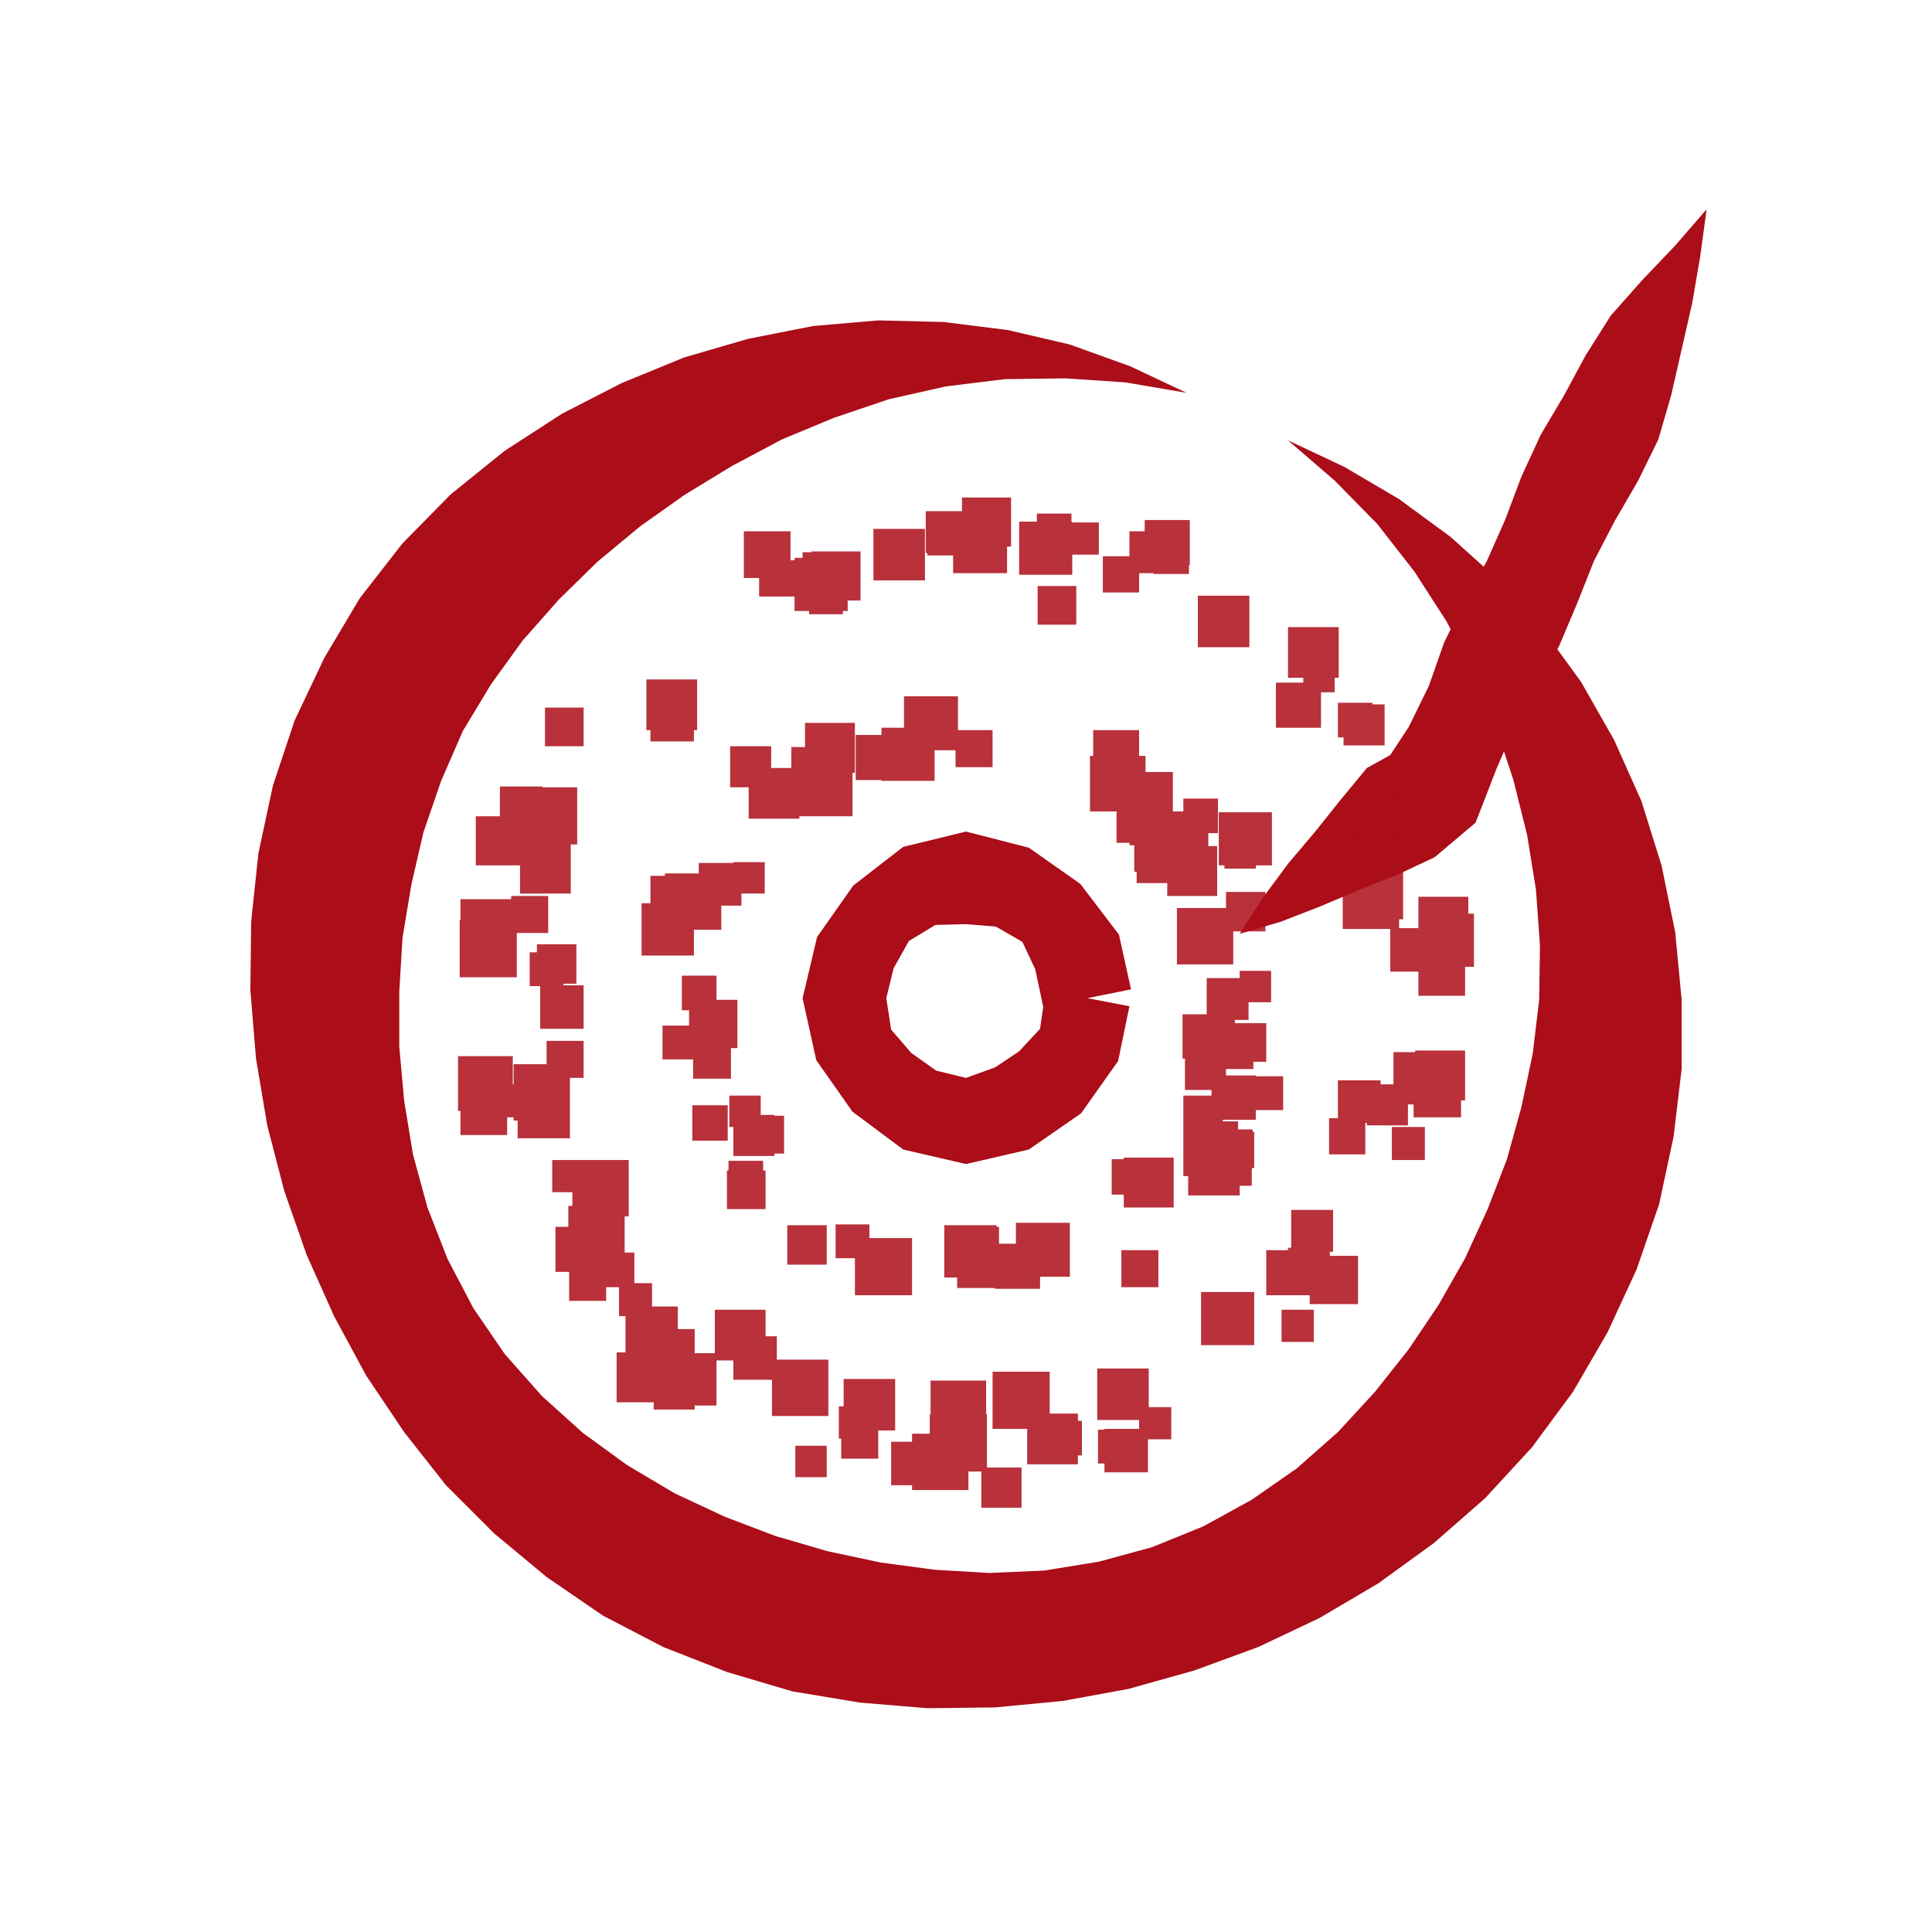
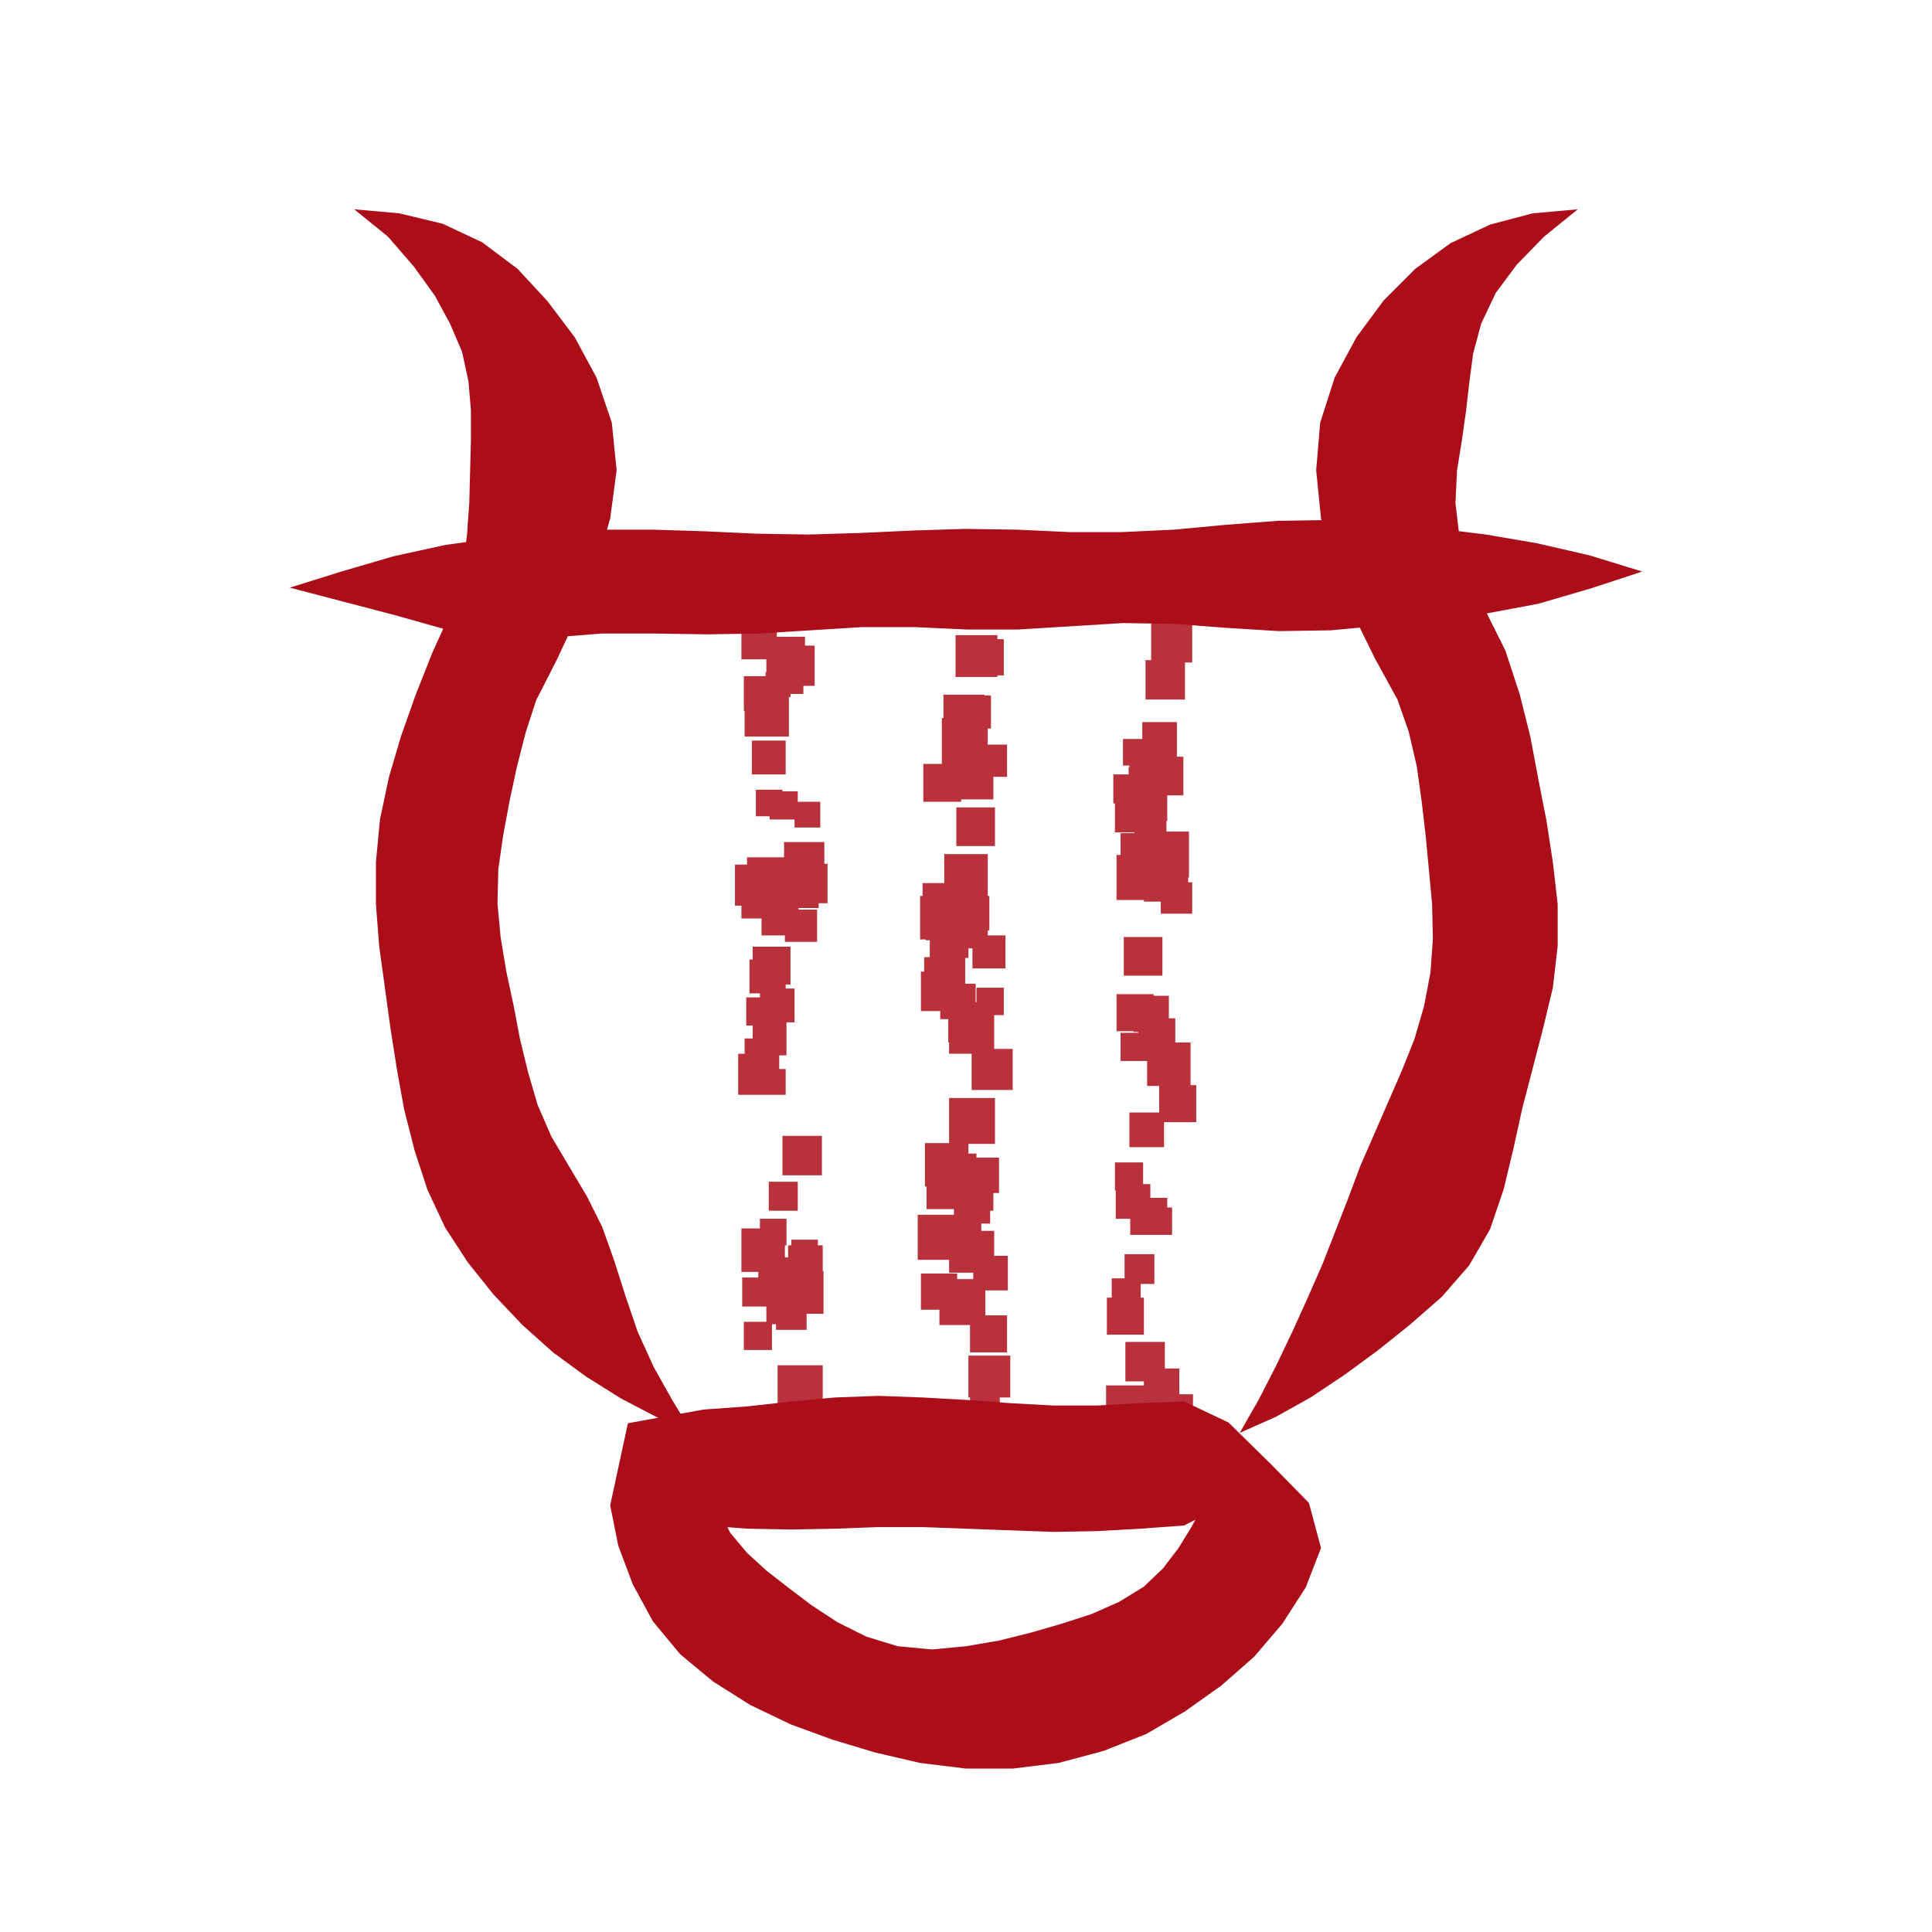
<svg xmlns="http://www.w3.org/2000/svg" viewBox="0 0 24 24" width="96" height="96">
-   <path d="M16.00 5.47L16.58 5.97L17.11 6.51L17.57 7.10L17.97 7.72L18.30 8.36L18.58 9.02L18.80 9.69L18.97 10.37L19.08 11.05L19.13 11.74L19.12 12.42L19.04 13.09L18.90 13.75L18.72 14.40L18.48 15.02L18.20 15.63L17.87 16.21L17.50 16.76L17.08 17.29L16.62 17.79L16.11 18.24L15.55 18.63L14.95 18.96L14.31 19.22L13.65 19.40L12.97 19.51L12.29 19.54L11.61 19.50L10.94 19.41L10.28 19.27L9.63 19.08L9.00 18.84L8.38 18.55L7.79 18.20L7.24 17.80L6.73 17.34L6.27 16.82L5.88 16.25L5.56 15.64L5.31 15.00L5.13 14.34L5.02 13.67L4.96 13.00L4.96 12.32L5.00 11.65L5.11 10.99L5.26 10.34L5.48 9.70L5.75 9.08L6.10 8.50L6.49 7.96L6.94 7.45L7.42 6.98L7.95 6.54L8.50 6.15L9.09 5.79L9.71 5.46L10.36 5.19L11.04 4.96L11.75 4.80L12.48 4.71L13.23 4.70L13.98 4.75L14.74 4.88L14.74 4.88L14.04 4.55L13.29 4.28L12.52 4.10L11.72 4.00L10.91 3.98L10.10 4.05L9.29 4.21L8.50 4.44L7.72 4.76L6.98 5.14L6.27 5.60L5.60 6.14L5.00 6.75L4.47 7.43L4.03 8.17L3.66 8.95L3.39 9.76L3.21 10.60L3.12 11.45L3.11 12.30L3.18 13.15L3.32 13.98L3.53 14.79L3.81 15.59L4.15 16.35L4.55 17.09L5.02 17.79L5.54 18.45L6.14 19.05L6.79 19.59L7.49 20.07L8.24 20.46L9.03 20.77L9.84 21.01L10.68 21.15L11.52 21.22L12.36 21.21L13.20 21.13L14.02 20.98L14.84 20.75L15.63 20.46L16.39 20.10L17.12 19.67L17.81 19.17L18.45 18.61L19.03 17.98L19.54 17.29L19.97 16.55L20.33 15.77L20.61 14.96L20.79 14.12L20.89 13.28L20.89 12.42L20.81 11.58L20.64 10.75L20.39 9.95L20.05 9.19L19.64 8.47L19.16 7.81L18.62 7.21L18.02 6.67L17.38 6.20L16.70 5.80L16.00 5.47ZM12.99 12.30L12.92 12.78L12.66 13.06L12.36 13.26L12.00 13.39L11.63 13.30L11.32 13.08L11.07 12.79L11.01 12.40L11.10 12.03L11.29 11.69L11.62 11.49L12.00 11.48L12.37 11.51L12.70 11.70L12.86 12.04L12.96 12.51L14.05 12.29L13.90 11.61L13.42 10.98L12.78 10.53L12.00 10.33L11.22 10.52L10.60 11.00L10.15 11.64L9.97 12.40L10.14 13.17L10.59 13.81L11.22 14.28L12.00 14.46L12.78 14.28L13.43 13.83L13.89 13.18L14.03 12.50ZM21.20 2.60L20.81 3.05L20.40 3.48L20.01 3.92L19.70 4.41L19.43 4.91L19.14 5.40L18.90 5.92L18.70 6.45L18.47 6.97L18.19 7.47L17.94 7.98L17.75 8.52L17.50 9.03L17.27 9.38L16.98 9.54L16.65 9.94L16.33 10.34L16.00 10.73L15.69 11.15L15.40 11.60L15.40 11.60L15.91 11.45L16.40 11.26L16.87 11.06L17.35 10.87L17.82 10.65L18.33 10.22L18.59 9.55L18.82 9.02L19.10 8.53L19.37 8.02L19.59 7.50L19.80 6.97L20.06 6.47L20.35 5.97L20.60 5.46L20.76 4.91L20.89 4.34L21.02 3.77L21.12 3.19L21.20 2.60Z" fill="#ab0d19" />
-   <path d="M5.72 13.52h0.58v0.58h-0.58zM14.99 12.15h0.52v0.52h-0.52zM9.24 6.60h0.58v0.58h-0.58zM12.89 7.28h0.48v0.48h-0.48zM11.52 6.39h0.51v0.51h-0.51zM6.67 11.73h0.49v0.49h-0.49zM9.11 13.85h0.51v0.51h-0.51zM8.12 17.00h0.51v0.51h-0.51zM13.54 9.39h0.69v0.69h-0.69zM7.66 16.80h0.62v0.62h-0.62zM17.48 13.15h0.48v0.48h-0.48zM6.21 9.77h0.53v0.53h-0.53zM17.46 9.72h0.42v0.42h-0.42zM14.70 13.61h0.49v0.49h-0.49zM9.90 9.45h0.69v0.69h-0.69zM14.12 10.26h0.71v0.71h-0.71zM13.64 17.76h0.42v0.42h-0.42zM6.86 14.41h0.40v0.40h-0.40zM9.88 17.96h0.39v0.39h-0.39zM16.98 13.47h0.51v0.51h-0.51zM15.73 15.53h0.56v0.56h-0.56zM7.97 16.82h0.51v0.51h-0.51zM8.56 12.42h0.60v0.60h-0.60zM12.76 17.56h0.63v0.63h-0.63zM13.01 17.65h0.43v0.43h-0.43zM10.42 17.47h0.40v0.40h-0.40zM9.27 13.86h0.47v0.47h-0.47zM15.85 8.48h0.56v0.56h-0.56zM7.11 14.41h0.70v0.70h-0.70zM9.97 7.11h0.48v0.48h-0.48zM16.80 10.79h0.63v0.63h-0.63zM13.58 9.07h0.57v0.57h-0.57zM9.97 6.86h0.60v0.60h-0.60zM10.05 7.21h0.42v0.42h-0.42zM13.25 6.49h0.40v0.40h-0.40zM11.55 17.57h0.71v0.71h-0.71zM16.00 15.50h0.52v0.52h-0.52zM11.56 17.15h0.69v0.69h-0.69zM7.45 15.56h0.43v0.43h-0.43zM5.71 11.43h0.71v0.71h-0.71zM15.21 10.40h0.39v0.39h-0.39zM17.27 11.53h0.54v0.54h-0.54zM12.66 6.48h0.66v0.66h-0.66zM17.58 13.05h0.62v0.62h-0.62zM15.00 12.71h0.57v0.57h-0.57zM9.87 6.93h0.66v0.66h-0.66zM13.81 14.40h0.44v0.44h-0.44zM11.89 15.52h0.48v0.48h-0.48zM17.62 11.79h0.58v0.58h-0.58zM9.03 14.54h0.48v0.48h-0.48zM14.03 6.60h0.52v0.52h-0.52zM14.09 10.26h0.57v0.57h-0.57zM6.90 15.24h0.56v0.56h-0.56zM10.63 9.13h0.56v0.56h-0.56zM5.93 11.62h0.46v0.46h-0.46zM14.82 12.63h0.52v0.52h-0.52zM11.73 15.22h0.65v0.65h-0.65zM8.03 8.44h0.63v0.63h-0.63zM14.76 14.21h0.64v0.64h-0.64zM14.70 13.93h0.68v0.68h-0.68zM8.60 13.73h0.44v0.44h-0.44zM16.27 15.60h0.60v0.60h-0.60zM15.40 12.06h0.39v0.39h-0.39zM10.45 17.66h0.46v0.46h-0.46zM15.92 16.27h0.40v0.40h-0.40zM13.96 14.38h0.62v0.62h-0.62zM9.05 14.42h0.43v0.43h-0.43zM8.25 16.81h0.65v0.65h-0.65zM10.48 17.13h0.64v0.64h-0.64zM16.19 8.21h0.39v0.39h-0.39zM5.91 10.14h0.61v0.61h-0.61zM7.77 16.23h0.65v0.65h-0.65zM6.77 8.79h0.48v0.48h-0.48zM14.62 11.28h0.70v0.70h-0.70zM14.03 10.04h0.46v0.46h-0.46zM14.22 6.46h0.56v0.56h-0.56zM16.62 13.42h0.53v0.53h-0.53zM14.81 14.02h0.49v0.49h-0.49zM7.06 14.98h0.70v0.70h-0.70zM7.07 15.70h0.46v0.46h-0.46zM17.29 14.00h0.41v0.41h-0.41zM8.08 8.67h0.54v0.54h-0.54zM6.29 13.47h0.41v0.41h-0.41zM15.13 14.06h0.45v0.45h-0.45zM16.62 8.73h0.43v0.43h-0.43zM16.81 9.87h0.56v0.56h-0.56zM17.62 11.14h0.62v0.62h-0.62zM14.72 13.03h0.51v0.51h-0.51zM11.23 8.65h0.67v0.67h-0.67zM15.52 13.37h0.42v0.42h-0.42zM14.49 10.08h0.52v0.52h-0.52zM14.88 7.40h0.64v0.64h-0.64zM12.88 6.38h0.43v0.43h-0.43zM13.72 17.75h0.54v0.54h-0.54zM6.43 13.49h0.65v0.65h-0.65zM10.85 6.57h0.64v0.64h-0.64zM15.14 10.09h0.66v0.66h-0.66zM9.30 9.54h0.63v0.63h-0.63zM7.97 11.22h0.65v0.65h-0.65zM12.62 15.19h0.67v0.67h-0.67zM11.95 6.18h0.61v0.61h-0.61zM9.11 10.71h0.39v0.39h-0.39zM5.72 11.17h0.69v0.69h-0.69zM12.33 17.04h0.71v0.71h-0.71zM8.23 12.74h0.42v0.42h-0.42zM14.50 10.51h0.62v0.62h-0.62zM8.26 10.85h0.70v0.70h-0.70zM14.91 14.09h0.64v0.64h-0.64zM9.06 13.61h0.39v0.39h-0.39zM9.11 16.60h0.54v0.54h-0.54zM15.23 11.08h0.49v0.49h-0.49zM13.93 15.53h0.46v0.46h-0.46zM7.69 15.94h0.41v0.41h-0.41zM11.84 6.45h0.67v0.67h-0.67zM6.38 13.22h0.70v0.70h-0.70zM17.65 11.35h0.66v0.66h-0.66zM11.86 15.24h0.55v0.55h-0.55zM6.46 10.47h0.63v0.63h-0.63zM9.43 6.96h0.45v0.45h-0.45zM9.83 9.28h0.56v0.56h-0.56zM8.68 10.72h0.53v0.53h-0.53zM10.08 6.85h0.61v0.61h-0.61zM14.33 6.69h0.44v0.44h-0.44zM8.88 16.27h0.63v0.63h-0.63zM12.19 18.23h0.50v0.50h-0.50zM16.69 8.75h0.51v0.51h-0.51zM8.22 16.51h0.41v0.41h-0.41zM10.00 8.98h0.62v0.62h-0.62zM8.61 12.93h0.47v0.47h-0.47zM6.79 12.93h0.46v0.46h-0.46zM12.36 15.45h0.56v0.56h-0.56zM10.95 9.04h0.66v0.66h-0.66zM13.70 6.91h0.45v0.45h-0.45zM8.47 12.12h0.43v0.43h-0.43zM17.31 13.07h0.65v0.65h-0.65zM15.10 14.03h0.46v0.46h-0.46zM12.87 6.53h0.45v0.45h-0.45zM8.36 16.99h0.40v0.40h-0.40zM10.38 15.21h0.42v0.42h-0.42zM9.78 15.22h0.49v0.49h-0.49zM11.07 17.91h0.54v0.54h-0.54zM17.56 13.29h0.59v0.59h-0.59zM6.35 11.13h0.46v0.46h-0.46zM16.51 13.89h0.45v0.45h-0.45zM14.70 9.92h0.43v0.43h-0.43zM9.07 9.27h0.51v0.51h-0.51zM13.87 10.01h0.46v0.46h-0.46zM15.05 13.36h0.55v0.55h-0.55zM13.63 17.00h0.64v0.64h-0.64zM6.71 12.24h0.54v0.54h-0.54zM8.08 10.88h0.62v0.62h-0.62zM16.68 10.84h0.70v0.70h-0.70zM10.62 15.38h0.71v0.71h-0.71zM11.33 17.81h0.70v0.70h-0.70zM14.69 12.60h0.55v0.55h-0.55zM16.04 15.03h0.52v0.52h-0.52zM5.69 13.12h0.68v0.68h-0.68zM11.50 6.35h0.52v0.52h-0.52zM14.92 16.05h0.66v0.66h-0.66zM11.87 9.07h0.46v0.46h-0.46zM15.25 12.71h0.48v0.48h-0.48zM13.90 9.59h0.67v0.67h-0.67zM9.59 16.89h0.70v0.70h-0.70zM14.15 17.48h0.40v0.40h-0.40zM6.46 9.78h0.71v0.71h-0.71zM6.58 11.83h0.42v0.42h-0.42zM5.91 10.26h0.45v0.45h-0.45zM16.00 7.79h0.63v0.63h-0.63z" fill="#ab0d19" opacity=".85" />
+   <path d="M15.80 18.20L15.29 18.51L14.93 18.73L14.80 18.97L14.64 19.23L14.45 19.48L14.21 19.71L13.90 19.90L13.56 20.05L13.19 20.17L12.81 20.28L12.41 20.38L12.00 20.45L11.58 20.49L11.15 20.45L10.76 20.33L10.40 20.15L10.08 19.94L9.79 19.72L9.52 19.51L9.28 19.29L9.07 19.04L8.94 18.77L8.88 18.48L8.63 18.76L8.74 18.95L9.29 18.99L9.83 19.00L10.37 18.99L10.91 18.97L11.46 18.97L12.00 18.99L12.54 19.01L13.09 19.03L13.63 19.02L14.17 18.99L14.71 18.95L15.26 18.67L15.80 18.20L15.80 18.20L15.26 17.67L14.71 17.41L14.17 17.43L13.63 17.46L13.09 17.46L12.54 17.43L12.00 17.39L11.46 17.36L10.91 17.34L10.37 17.36L9.83 17.41L9.29 17.47L8.74 17.51L7.80 17.68L7.58 18.70L7.68 19.20L7.86 19.68L8.11 20.14L8.45 20.55L8.86 20.89L9.32 21.18L9.82 21.42L10.34 21.61L10.87 21.77L11.43 21.90L12.00 21.97L12.58 21.97L13.15 21.90L13.71 21.75L14.24 21.54L14.72 21.26L15.17 20.94L15.58 20.58L15.93 20.17L16.22 19.72L16.41 19.23L16.26 18.67L15.80 18.20ZM8.60 17.80L8.35 17.39L8.12 16.98L7.92 16.54L7.77 16.10L7.63 15.66L7.48 15.24L7.29 14.86L7.07 14.49L6.85 14.12L6.68 13.73L6.56 13.32L6.46 12.91L6.38 12.49L6.29 12.07L6.22 11.65L6.18 11.23L6.19 10.80L6.25 10.38L6.33 9.95L6.42 9.53L6.53 9.10L6.66 8.70L6.92 8.19L7.19 7.61L7.41 7.03L7.58 6.44L7.66 5.84L7.60 5.25L7.41 4.69L7.14 4.19L6.80 3.74L6.43 3.34L5.99 3.01L5.50 2.78L4.96 2.65L4.40 2.60L4.40 2.60L4.82 2.94L5.14 3.31L5.40 3.67L5.59 4.02L5.74 4.37L5.82 4.74L5.85 5.10L5.85 5.47L5.84 5.84L5.83 6.24L5.80 6.66L5.74 7.11L5.61 7.58L5.37 8.11L5.16 8.64L4.98 9.15L4.83 9.66L4.72 10.18L4.67 10.71L4.67 11.23L4.71 11.75L4.78 12.26L4.85 12.77L4.93 13.28L5.02 13.78L5.15 14.29L5.31 14.78L5.53 15.25L5.81 15.68L6.13 16.08L6.49 16.46L6.87 16.80L7.28 17.10L7.71 17.37L8.15 17.60L8.60 17.80ZM15.40 17.80L15.85 17.60L16.28 17.36L16.70 17.08L17.11 16.78L17.51 16.46L17.91 16.11L18.25 15.72L18.51 15.27L18.68 14.77L18.80 14.27L18.91 13.77L19.04 13.27L19.17 12.77L19.29 12.27L19.35 11.75L19.35 11.23L19.29 10.71L19.21 10.19L19.11 9.68L19.01 9.15L18.88 8.63L18.70 8.08L18.44 7.56L18.26 7.11L18.13 6.67L18.08 6.25L18.10 5.84L18.16 5.47L18.21 5.12L18.25 4.77L18.30 4.39L18.40 4.02L18.58 3.64L18.84 3.29L19.18 2.94L19.60 2.60L19.60 2.60L19.04 2.65L18.51 2.79L18.02 3.02L17.58 3.34L17.19 3.73L16.85 4.19L16.58 4.69L16.40 5.25L16.35 5.84L16.41 6.44L16.57 7.04L16.80 7.61L17.08 8.18L17.36 8.69L17.50 9.09L17.60 9.52L17.66 9.95L17.71 10.38L17.75 10.80L17.79 11.23L17.80 11.66L17.77 12.08L17.69 12.50L17.57 12.91L17.41 13.31L17.24 13.70L17.07 14.09L16.90 14.48L16.75 14.88L16.59 15.29L16.43 15.70L16.25 16.11L16.06 16.53L15.86 16.95L15.64 17.38L15.40 17.80ZM3.60 7.30L4.25 7.47L4.90 7.64L5.54 7.82L6.19 7.92L6.84 7.92L7.48 7.87L8.13 7.87L8.78 7.88L9.42 7.87L10.07 7.83L10.71 7.79L11.36 7.79L12.01 7.82L12.65 7.82L13.30 7.78L13.95 7.74L14.59 7.75L15.24 7.80L15.89 7.84L16.53 7.83L17.18 7.77L17.82 7.70L18.47 7.62L19.11 7.50L19.76 7.31L20.40 7.10L20.40 7.10L19.75 6.90L19.10 6.75L18.46 6.64L17.81 6.56L17.16 6.49L16.51 6.46L15.87 6.47L15.22 6.52L14.58 6.58L13.93 6.61L13.29 6.61L12.64 6.58L11.99 6.57L11.35 6.59L10.70 6.62L10.05 6.64L9.41 6.63L8.76 6.60L8.12 6.58L7.47 6.58L6.82 6.61L6.18 6.68L5.53 6.77L4.89 6.91L4.24 7.10L3.60 7.30Z" fill="#ab0d19" />
+   <path d="M14.09 9.95h0.40v0.40h-0.40zM9.70 15.79h0.53v0.53h-0.53zM9.51 8.35h0.31v0.31h-0.31zM13.95 9.18h0.33v0.33h-0.33zM14.32 17.32h0.50v0.50h-0.50zM13.83 9.62h0.36v0.36h-0.36zM9.27 12.39h0.35v0.35h-0.35zM14.20 10.33h0.57v0.57h-0.57zM9.42 15.62h0.48v0.48h-0.48zM11.86 11.13h0.43v0.43h-0.43zM11.46 10.97h0.49v0.49h-0.49zM11.97 14.67h0.37v0.37h-0.37zM11.76 11.27h0.51v0.51h-0.51zM9.17 13.09h0.51v0.51h-0.51zM9.46 11.16h0.46v0.46h-0.46zM14.03 13.82h0.43v0.43h-0.43zM13.85 14.44h0.35v0.35h-0.35zM9.21 10.88h0.53v0.53h-0.53zM9.24 8.40h0.43v0.43h-0.43zM11.79 13.64h0.57v0.57h-0.57zM9.25 12.90h0.34v0.34h-0.34zM11.68 12.22h0.44v0.44h-0.44zM11.79 15.29h0.52v0.52h-0.52zM14.25 17.40h0.34v0.34h-0.34zM14.30 7.72h0.51v0.51h-0.51zM12.05 16.34h0.46v0.46h-0.46zM12.05 17.07h0.37v0.37h-0.37zM9.75 11.30h0.40v0.40h-0.40zM11.79 12.53h0.56v0.56h-0.56zM13.84 17.24h0.32v0.32h-0.32zM14.14 12.65h0.46v0.46h-0.46zM9.28 10.65h0.50v0.50h-0.50zM11.85 14.75h0.45v0.45h-0.45zM9.21 15.26h0.54v0.54h-0.54zM12.03 16.84h0.52v0.52h-0.52zM9.62 15.71h0.36v0.36h-0.36zM14.02 9.53h0.40v0.40h-0.40zM13.97 15.58h0.37v0.37h-0.37zM11.91 15.29h0.44v0.44h-0.44zM13.92 12.83h0.35v0.35h-0.35zM9.35 12.69h0.42v0.42h-0.42zM14.25 12.95h0.54v0.54h-0.54zM9.56 9.83h0.35v0.35h-0.35zM12.08 11.62h0.41v0.41h-0.41zM9.25 8.60h0.55v0.55h-0.55zM11.83 9.42h0.51v0.51h-0.51zM11.43 11.13h0.54v0.54h-0.54zM11.91 9.12h0.36v0.36h-0.36zM11.65 14.33h0.48v0.48h-0.48zM13.96 9.66h0.54v0.54h-0.54zM9.66 16.96h0.56v0.56h-0.56zM14.40 13.48h0.46v0.46h-0.46zM14.22 9.40h0.48v0.48h-0.48zM9.87 9.96h0.32v0.32h-0.32zM13.92 10.35h0.56v0.56h-0.56zM14.19 8.97h0.43v0.43h-0.43zM11.48 15.18h0.37v0.37h-0.37zM11.44 15.82h0.45v0.45h-0.45zM13.86 14.71h0.43v0.43h-0.43zM12.09 15.60h0.43v0.43h-0.43zM9.62 8.02h0.50v0.50h-0.50zM9.44 15.14h0.33v0.33h-0.33zM11.50 11.24h0.44v0.44h-0.44zM11.72 8.63h0.51v0.51h-0.51zM9.24 16.42h0.35v0.35h-0.35zM13.96 11.64h0.48v0.48h-0.48zM11.87 7.89h0.52v0.52h-0.52zM9.62 8.13h0.32v0.32h-0.32zM13.74 17.21h0.55v0.55h-0.55zM11.84 15.17h0.35v0.35h-0.35zM14.42 10.96h0.39v0.39h-0.39zM11.90 8.64h0.41v0.41h-0.41zM11.47 9.49h0.47v0.47h-0.47zM14.30 13.08h0.34v0.34h-0.34zM14.21 17.00h0.44v0.44h-0.44zM14.17 12.37h0.35v0.35h-0.35zM14.22 15.00h0.34v0.34h-0.34zM13.81 15.88h0.36v0.36h-0.36zM9.52 7.91h0.48v0.48h-0.48zM9.82 17.20h0.31v0.31h-0.31zM11.78 12.45h0.50v0.50h-0.50zM11.67 15.89h0.57v0.57h-0.57zM9.39 9.81h0.33v0.33h-0.33zM14.21 10.65h0.55v0.55h-0.55zM9.13 10.74h0.51v0.51h-0.51zM11.51 14.65h0.37v0.37h-0.37zM9.21 7.75h0.44v0.44h-0.44zM9.44 13.28h0.32v0.32h-0.32zM14.03 9.50h0.39v0.39h-0.39zM9.45 12.28h0.42v0.42h-0.42zM11.49 14.20h0.54v0.54h-0.54zM11.48 11.89h0.51v0.51h-0.51zM13.87 12.35h0.46v0.46h-0.46zM9.52 15.98h0.47v0.47h-0.47zM11.73 10.61h0.54v0.54h-0.54zM9.31 11.92h0.42v0.42h-0.42zM11.88 10.03h0.48v0.48h-0.48zM12.02 7.94h0.45v0.45h-0.45zM14.23 8.20h0.49v0.49h-0.49zM11.72 9.26h0.35v0.35h-0.35zM11.97 14.38h0.44v0.44h-0.44zM13.75 16.12h0.46v0.46h-0.46zM9.74 10.46h0.50v0.50h-0.50zM13.85 9.85h0.49v0.49h-0.49zM11.40 15.09h0.56v0.56h-0.56zM9.63 10.74h0.54v0.54h-0.54zM12.11 9.25h0.40v0.40h-0.40zM9.72 14.11h0.49v0.49h-0.49zM13.87 10.62h0.56v0.56h-0.56zM9.22 15.87h0.36v0.36h-0.36zM9.64 16.14h0.38v0.38h-0.38zM14.04 14.88h0.46v0.46h-0.46zM9.79 10.73h0.49v0.49h-0.49zM9.79 15.47h0.43v0.43h-0.43zM14.22 9.33h0.37v0.37h-0.37zM9.44 12.18h0.32v0.32h-0.32zM11.75 10.86h0.43v0.43h-0.43zM9.34 9.20h0.42v0.42h-0.42zM14.08 12.40h0.42v0.42h-0.42zM11.55 11.42h0.48v0.48h-0.48zM9.55 14.68h0.36v0.36h-0.36zM11.44 12.07h0.49v0.49h-0.49zM9.83 15.40h0.33v0.33h-0.33zM12.07 13.03h0.51v0.51h-0.51zM12.13 12.27h0.34v0.34h-0.34zM11.55 11.34h0.45v0.45h-0.45zM13.98 16.67h0.49v0.49h-0.49zM9.54 8.18h0.44v0.44h-0.44zM11.70 8.92h0.57v0.57h-0.57zM9.35 11.76h0.47v0.47h-0.47z" fill="#ab0d19" opacity=".85" />
</svg>
